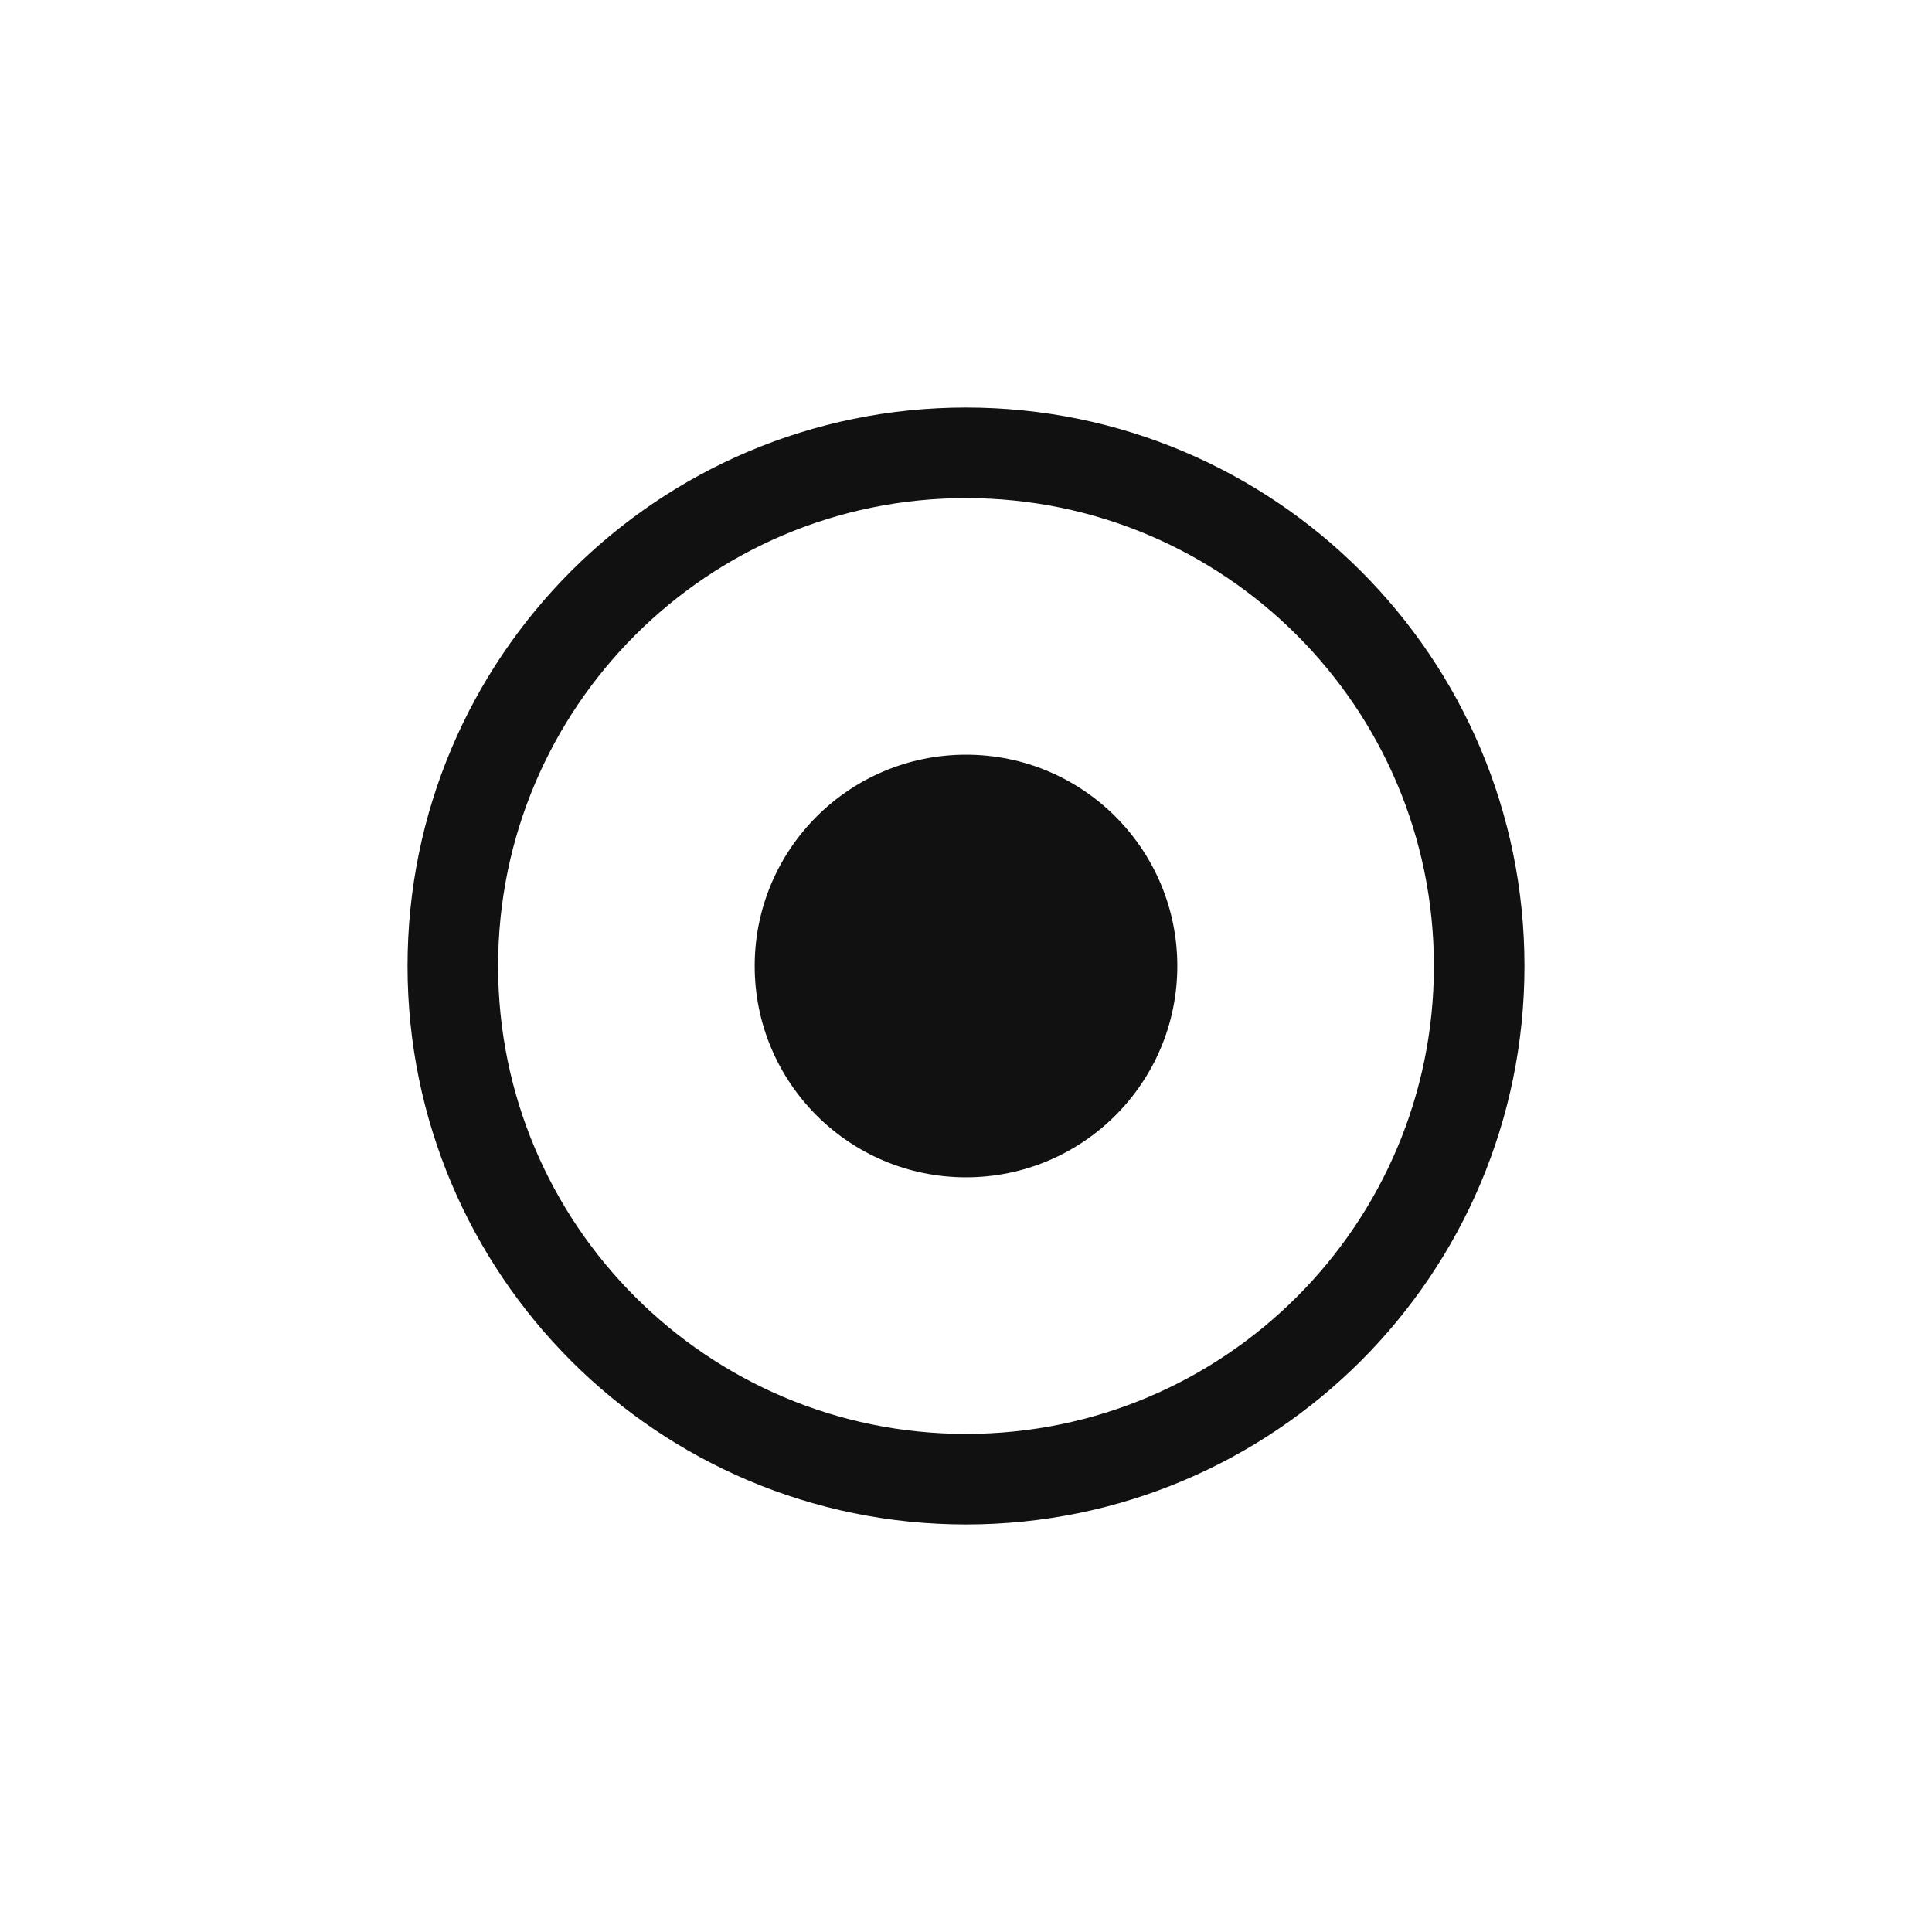
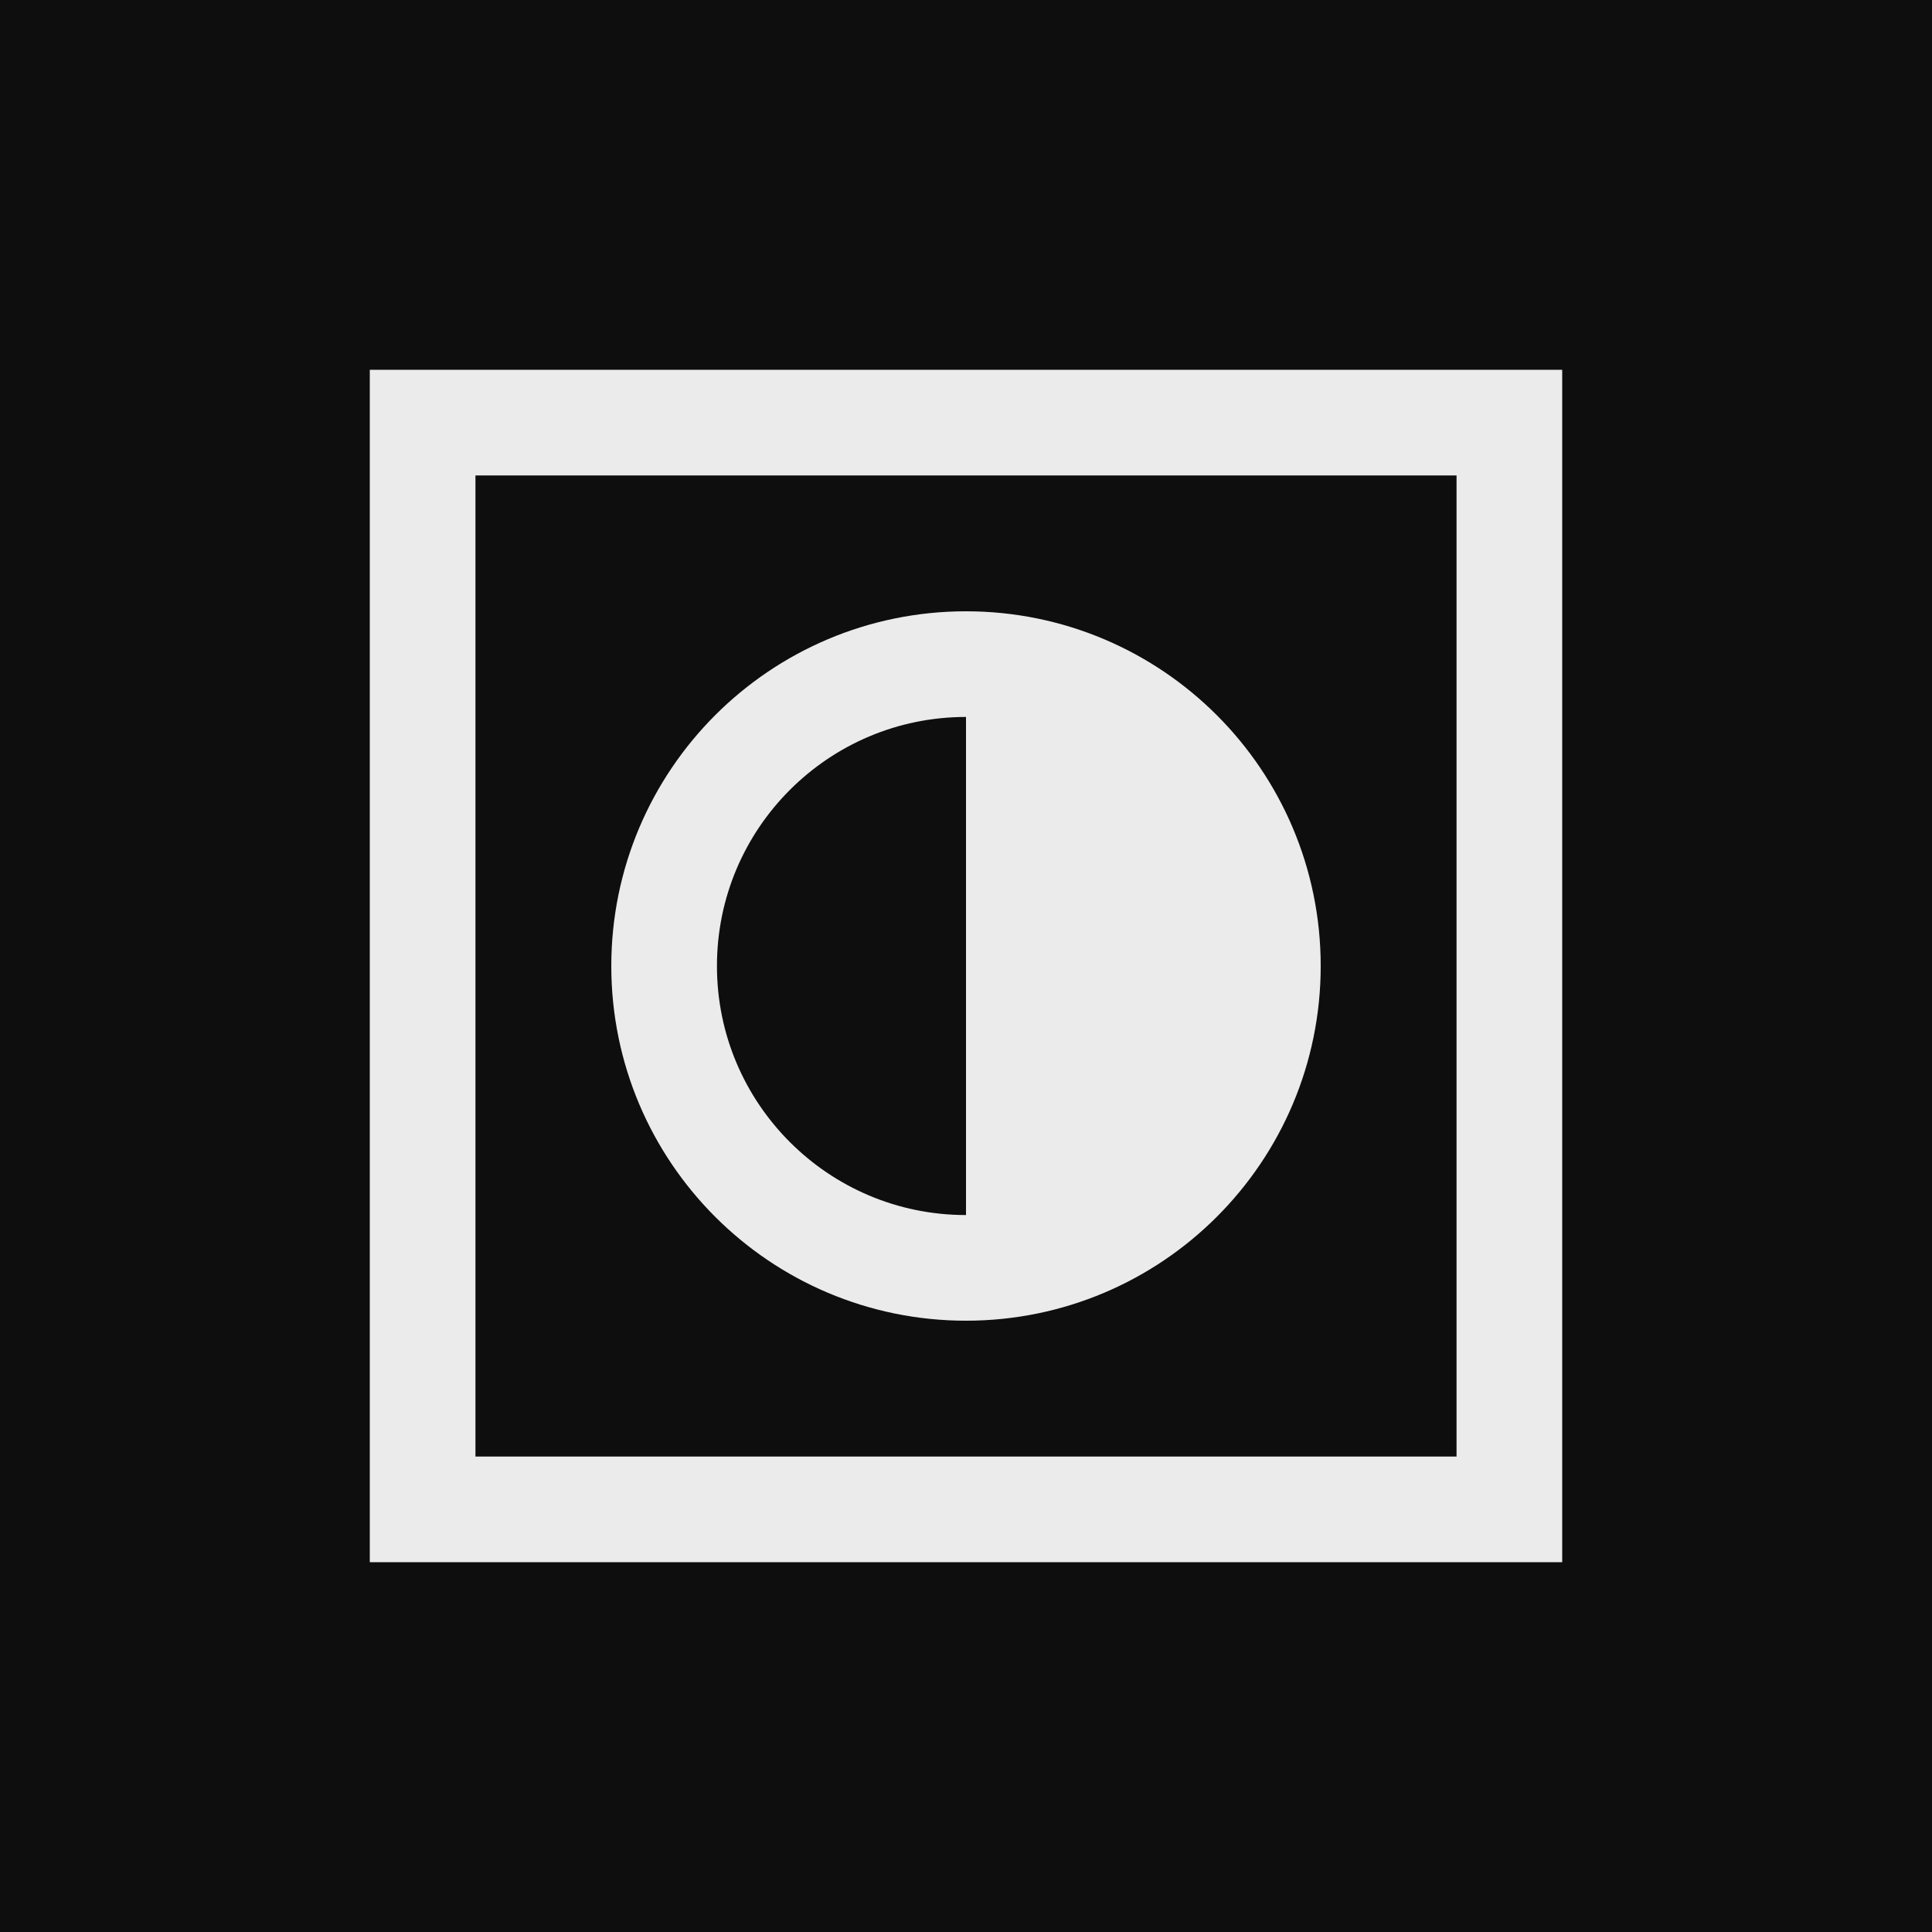
<svg xmlns="http://www.w3.org/2000/svg" viewBox="0 0 64 64">
-   <rect width="64" height="64" fill="#fff" />
-   <circle cx="32" cy="32" r="17" fill="none" stroke="#111" stroke-width="3" />
-   <circle cx="32" cy="32" r="7" fill="#111" />
+   <rect width="64" height="64" fill="#0e0e0e" />
+   <rect x="14" y="14" width="36" height="36" fill="none" stroke="#ebebeb" stroke-width="3.5" />
+   <circle cx="32" cy="32" r="10" fill="none" stroke="#ebebeb" stroke-width="3.5" />
+   <path d="M32 22a10 10 0 0 1 0 20z" fill="#ebebeb" />
</svg>
